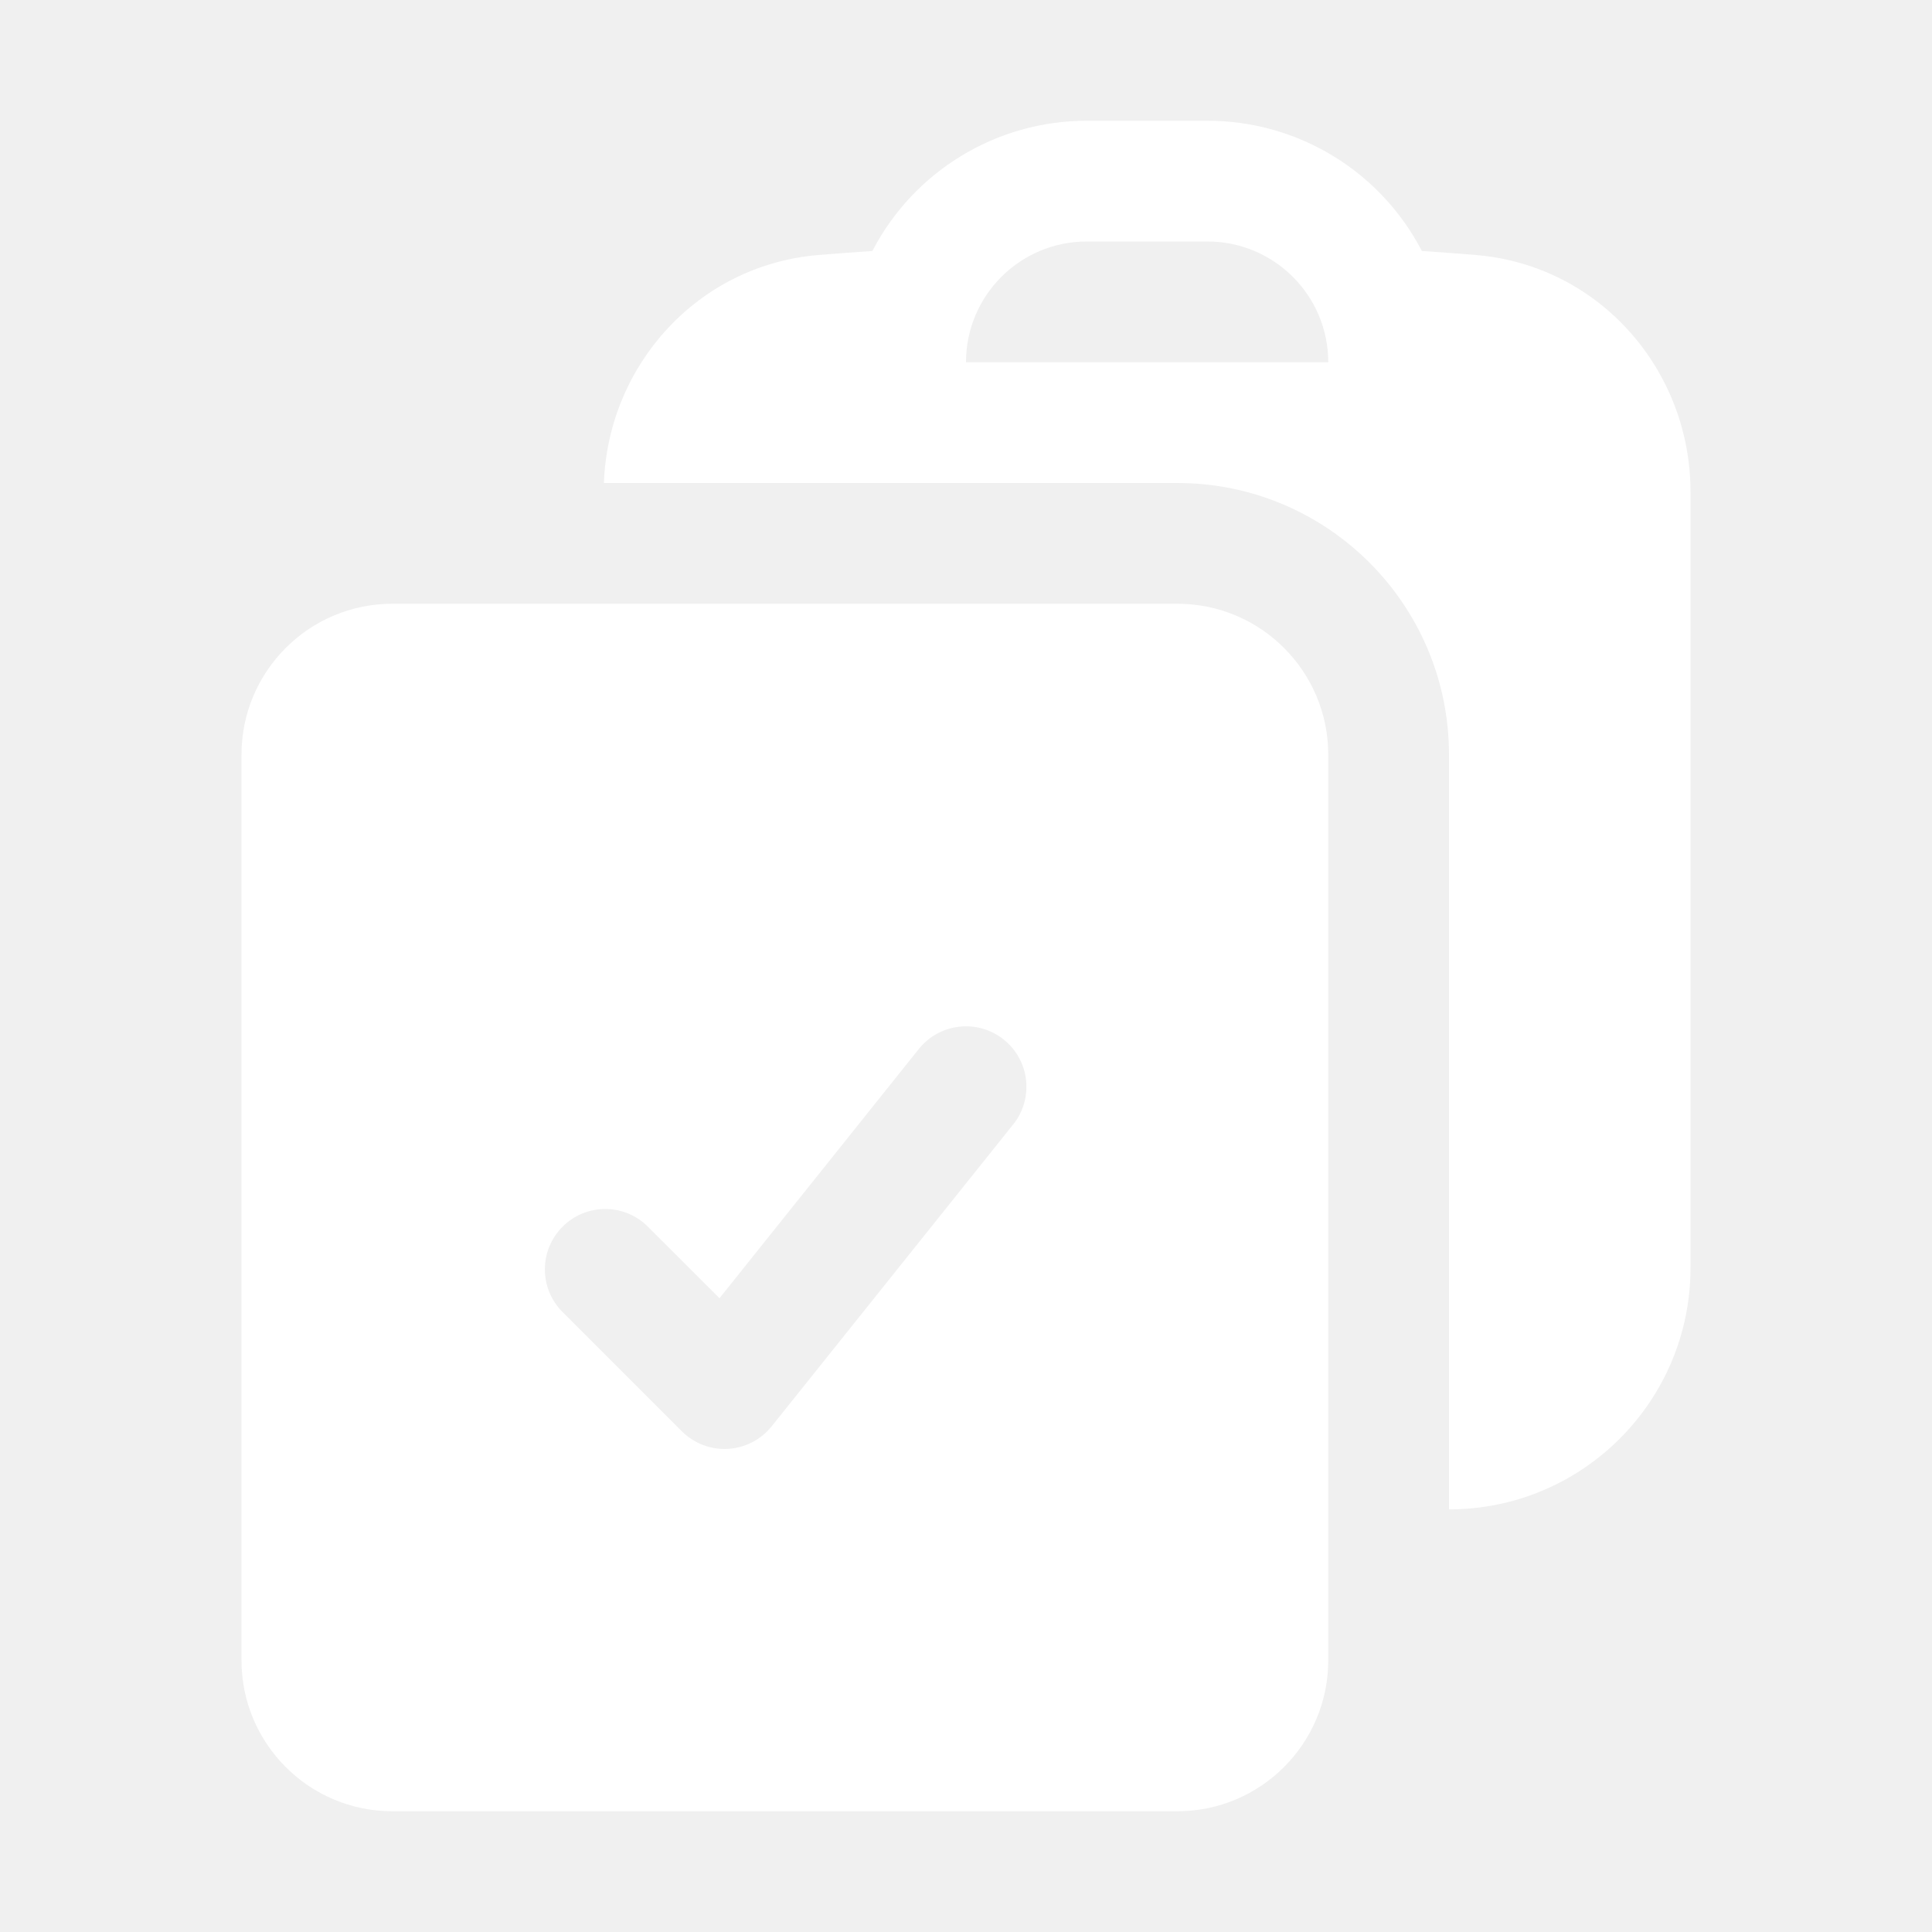
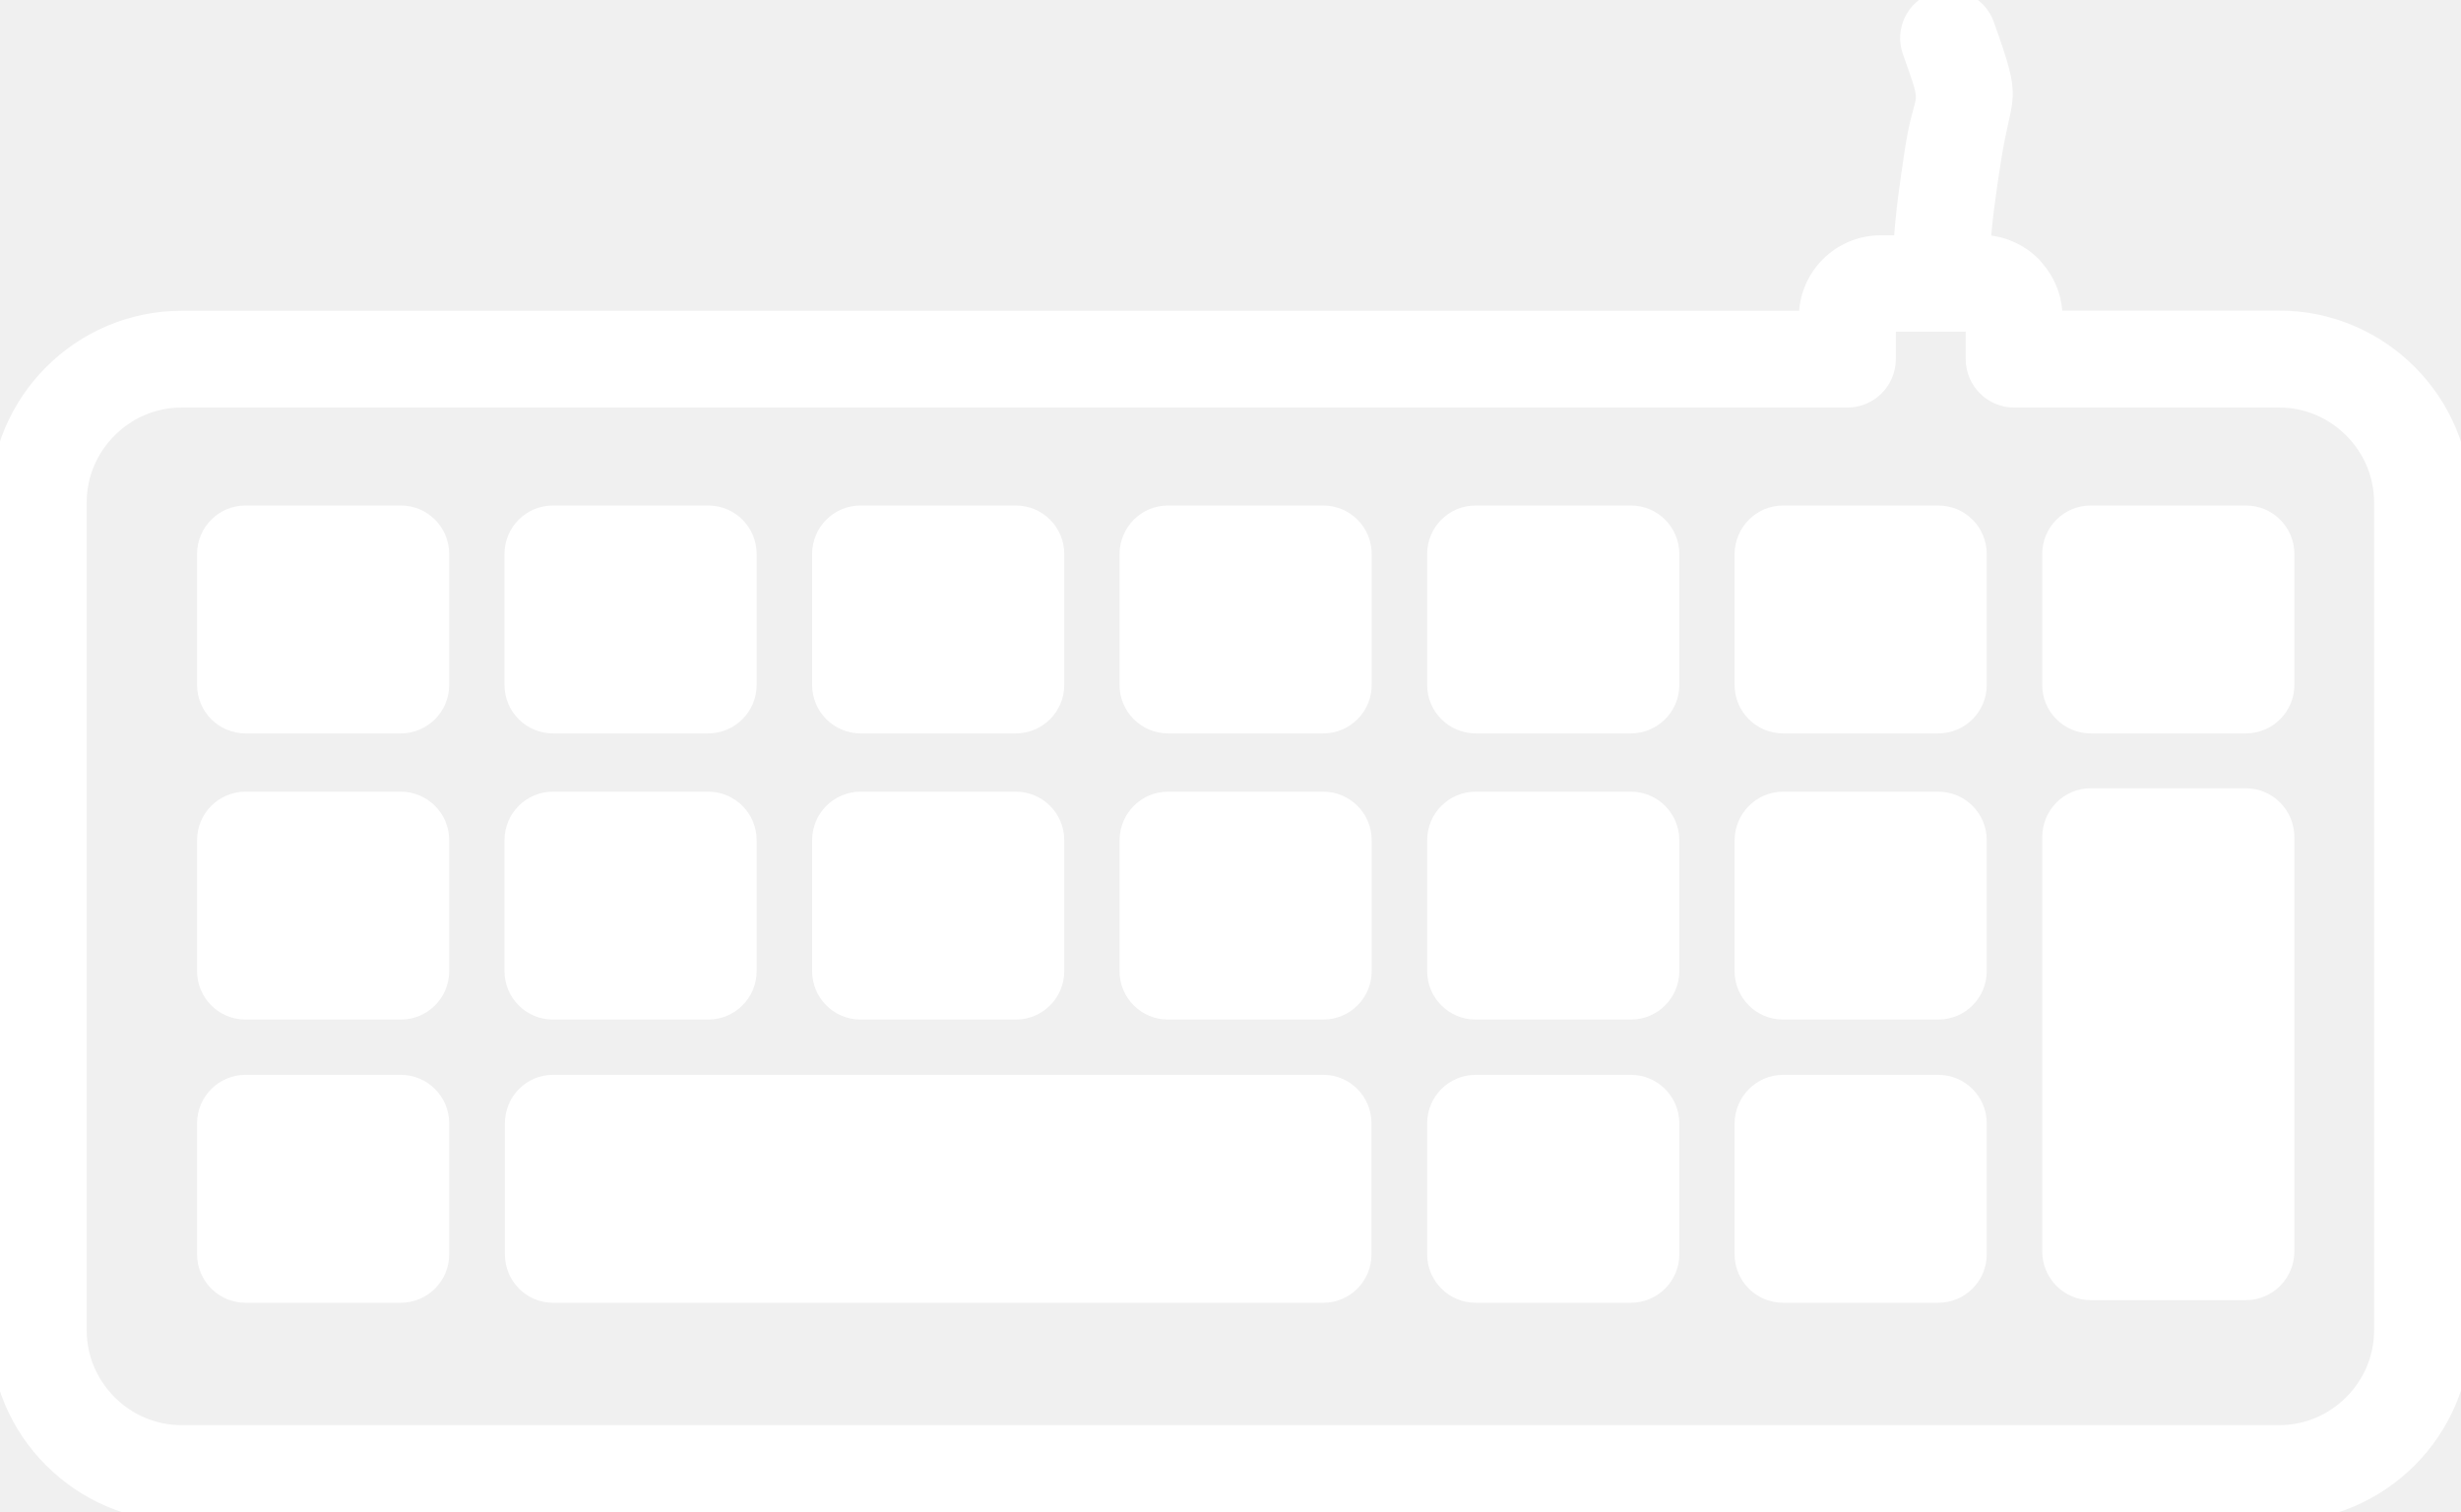
- <svg xmlns="http://www.w3.org/2000/svg" viewBox="0 0 24 24" fill="#fff" class="w-6 h-6">
-   <path fill-rule="evenodd" d="M7.502 6h7.128A3.375 3.375 0 0118 9.375v9.375a3 3 0 003-3V6.108c0-1.505-1.125-2.811-2.664-2.94a48.972 48.972 0 00-.673-.05A3 3 0 0015 1.5h-1.5a3 3 0 00-2.663 1.618c-.225.015-.45.032-.673.05C8.662 3.295 7.554 4.542 7.502 6zM13.5 3A1.5 1.5 0 0012 4.5h4.5A1.5 1.5 0 0015 3h-1.5z" clip-rule="evenodd" />
-   <path fill-rule="evenodd" d="M3 9.375C3 8.339 3.84 7.5 4.875 7.5h9.75c1.036 0 1.875.84 1.875 1.875v11.25c0 1.035-.84 1.875-1.875 1.875h-9.75A1.875 1.875 0 013 20.625V9.375zm9.586 4.594a.75.75 0 00-1.172-.938l-2.476 3.096-.908-.907a.75.75 0 00-1.06 1.06l1.5 1.5a.75.75 0 001.116-.062l3-3.75z" clip-rule="evenodd" />
+ <svg xmlns="http://www.w3.org/2000/svg" version="1.1" stroke="#fff" fill="#fff" id="Layer_1" x="0px" y="0px" viewBox="0 0 122.88 75.49" style="enable-background:new 0 0 122.88 75.49" xml:space="preserve">
+   <g>
+     <path d="M95.05,12.23c0.08-1.55,0.32-3.09,0.55-4.66c0.5-3.3,1.01-1.88-0.11-5.02c-0.36-0.99,0.16-2.09,1.15-2.44 c0.99-0.36,2.09,0.16,2.44,1.15c1.46,4.07,0.88,3.12,0.31,6.88c-0.21,1.39-0.42,2.76-0.5,4.09h0c0.99,0,1.89,0.4,2.54,1.05 c0.05,0.05,0.1,0.1,0.14,0.16c0.57,0.64,0.91,1.47,0.91,2.38v0.19h11.33c2.49,0,4.76,1.02,6.4,2.66c1.64,1.64,2.66,3.91,2.66,6.4 v41.35c0,2.49-1.02,4.76-2.66,6.4c-1.64,1.64-3.91,2.66-6.4,2.66H9.06c-2.49,0-4.76-1.02-6.4-2.66C1.02,71.19,0,68.92,0,66.43 V25.08c0-2.49,1.02-4.76,2.66-6.4c1.64-1.64,3.91-2.66,6.4-2.66h81.26v-0.19c0-0.98,0.4-1.88,1.05-2.53l0,0l0,0l0,0 c0.65-0.65,1.55-1.05,2.53-1.05H95.05L95.05,12.23z M92.24,19.85H9.06c-1.44,0-2.74,0.59-3.69,1.54c-0.95,0.95-1.54,2.25-1.54,3.69 v41.35c0,1.44,0.59,2.74,1.54,3.69c0.95,0.95,2.25,1.54,3.69,1.54h104.75c1.44,0,2.74-0.59,3.69-1.54 c0.95-0.95,1.54-2.25,1.54-3.69V25.08c0-1.44-0.59-2.74-1.54-3.69c-0.95-0.95-2.25-1.54-3.69-1.54h-13.24 c-1.06,0-1.92-0.86-1.92-1.92v-1.87h-4.49v1.87C94.16,18.99,93.3,19.85,92.24,19.85L92.24,19.85z M12.26,25.74h7.75 c1.06,0,1.92,0.86,1.92,1.92v6.54c0,1.06-0.86,1.92-1.92,1.92h-7.75c-1.06,0-1.92-0.86-1.92-1.92v-6.54 C10.34,26.6,11.2,25.74,12.26,25.74L12.26,25.74z M27.61,25.74h7.75c1.06,0,1.92,0.86,1.92,1.92v6.54c0,1.06-0.86,1.92-1.92,1.92 h-7.75c-1.06,0-1.92-0.86-1.92-1.92v-6.54C25.69,26.6,26.55,25.74,27.61,25.74L27.61,25.74z M42.97,25.74h7.75 c1.06,0,1.92,0.86,1.92,1.92v6.54c0,1.06-0.86,1.92-1.92,1.92h-7.75c-1.06,0-1.92-0.86-1.92-1.92v-6.54 C41.05,26.6,41.91,25.74,42.97,25.74L42.97,25.74z M58.32,25.74h7.75c1.06,0,1.92,0.86,1.92,1.92v6.54c0,1.06-0.86,1.92-1.92,1.92 h-7.75c-1.06,0-1.92-0.86-1.92-1.92v-6.54C56.41,26.6,57.26,25.74,58.32,25.74L58.32,25.74z M73.68,25.74h7.75 c1.06,0,1.92,0.86,1.92,1.92v6.54c0,1.06-0.86,1.92-1.92,1.92h-7.75c-1.06,0-1.92-0.86-1.92-1.92v-6.54 C71.76,26.6,72.62,25.74,73.68,25.74L73.68,25.74z M89.03,25.74h7.75c1.06,0,1.92,0.86,1.92,1.92v6.54c0,1.06-0.86,1.92-1.92,1.92 h-7.75c-1.06,0-1.92-0.86-1.92-1.92v-6.54C87.12,26.6,87.98,25.74,89.03,25.74L89.03,25.74z M104.39,25.74h7.75 c1.06,0,1.92,0.86,1.92,1.92v6.54c0,1.06-0.86,1.92-1.92,1.92h-7.75c-1.06,0-1.92-0.86-1.92-1.92v-6.54 C102.47,26.6,103.33,25.74,104.39,25.74L104.39,25.74z M104.39,39.86h7.75c1.06,0,1.92,0.87,1.92,1.94v20.68 c0,1.07-0.86,1.94-1.92,1.94h-7.75c-1.06,0-1.92-0.87-1.92-1.94V41.8C102.47,40.73,103.33,39.86,104.39,39.86L104.39,39.86z M12.26,40.03h7.75c1.06,0,1.92,0.86,1.92,1.92v6.54c0,1.06-0.86,1.92-1.92,1.92h-7.75c-1.06,0-1.92-0.86-1.92-1.92v-6.54 C10.34,40.89,11.2,40.03,12.26,40.03L12.26,40.03z M27.61,40.03h7.75c1.06,0,1.92,0.86,1.92,1.92v6.54c0,1.06-0.86,1.92-1.92,1.92 h-7.75c-1.06,0-1.92-0.86-1.92-1.92v-6.54C25.69,40.89,26.55,40.03,27.61,40.03L27.61,40.03z M42.97,40.03h7.75 c1.06,0,1.92,0.86,1.92,1.92v6.54c0,1.06-0.86,1.92-1.92,1.92h-7.75c-1.06,0-1.92-0.86-1.92-1.92v-6.54 C41.05,40.89,41.91,40.03,42.97,40.03L42.97,40.03z M58.32,40.03h7.75c1.06,0,1.92,0.86,1.92,1.92v6.54c0,1.06-0.86,1.92-1.92,1.92 h-7.75c-1.06,0-1.92-0.86-1.92-1.92v-6.54C56.41,40.89,57.26,40.03,58.32,40.03L58.32,40.03z M73.68,40.03h7.75 c1.06,0,1.92,0.86,1.92,1.92v6.54c0,1.06-0.86,1.92-1.92,1.92h-7.75c-1.06,0-1.92-0.86-1.92-1.92v-6.54 C71.76,40.89,72.62,40.03,73.68,40.03L73.68,40.03z M89.03,40.03h7.75c1.06,0,1.92,0.86,1.92,1.92v6.54c0,1.06-0.86,1.92-1.92,1.92 h-7.75c-1.06,0-1.92-0.86-1.92-1.92v-6.54C87.12,40.89,87.98,40.03,89.03,40.03L89.03,40.03z M12.26,54.17h7.75 c1.06,0,1.92,0.86,1.92,1.92v6.54c0,1.06-0.86,1.92-1.92,1.92h-7.75c-1.06,0-1.92-0.86-1.92-1.92v-6.54 C10.34,55.03,11.2,54.17,12.26,54.17L12.26,54.17z M27.61,54.17h38.47c1.05,0,1.9,0.86,1.9,1.92v6.54c0,1.06-0.85,1.92-1.9,1.92 H27.61c-1.05,0-1.9-0.86-1.9-1.92v-6.54C25.71,55.03,26.56,54.17,27.61,54.17L27.61,54.17z M73.68,54.17h7.75 c1.06,0,1.92,0.86,1.92,1.92v6.54c0,1.06-0.86,1.92-1.92,1.92h-7.75c-1.06,0-1.92-0.86-1.92-1.92v-6.54 C71.76,55.03,72.62,54.17,73.68,54.17L73.68,54.17z M89.03,54.17h7.75c1.06,0,1.92,0.86,1.92,1.92v6.54c0,1.06-0.86,1.92-1.92,1.92 h-7.75c-1.06,0-1.92-0.86-1.92-1.92v-6.54C87.12,55.03,87.98,54.17,89.03,54.17L89.03,54.17z" />
+   </g>
</svg>
